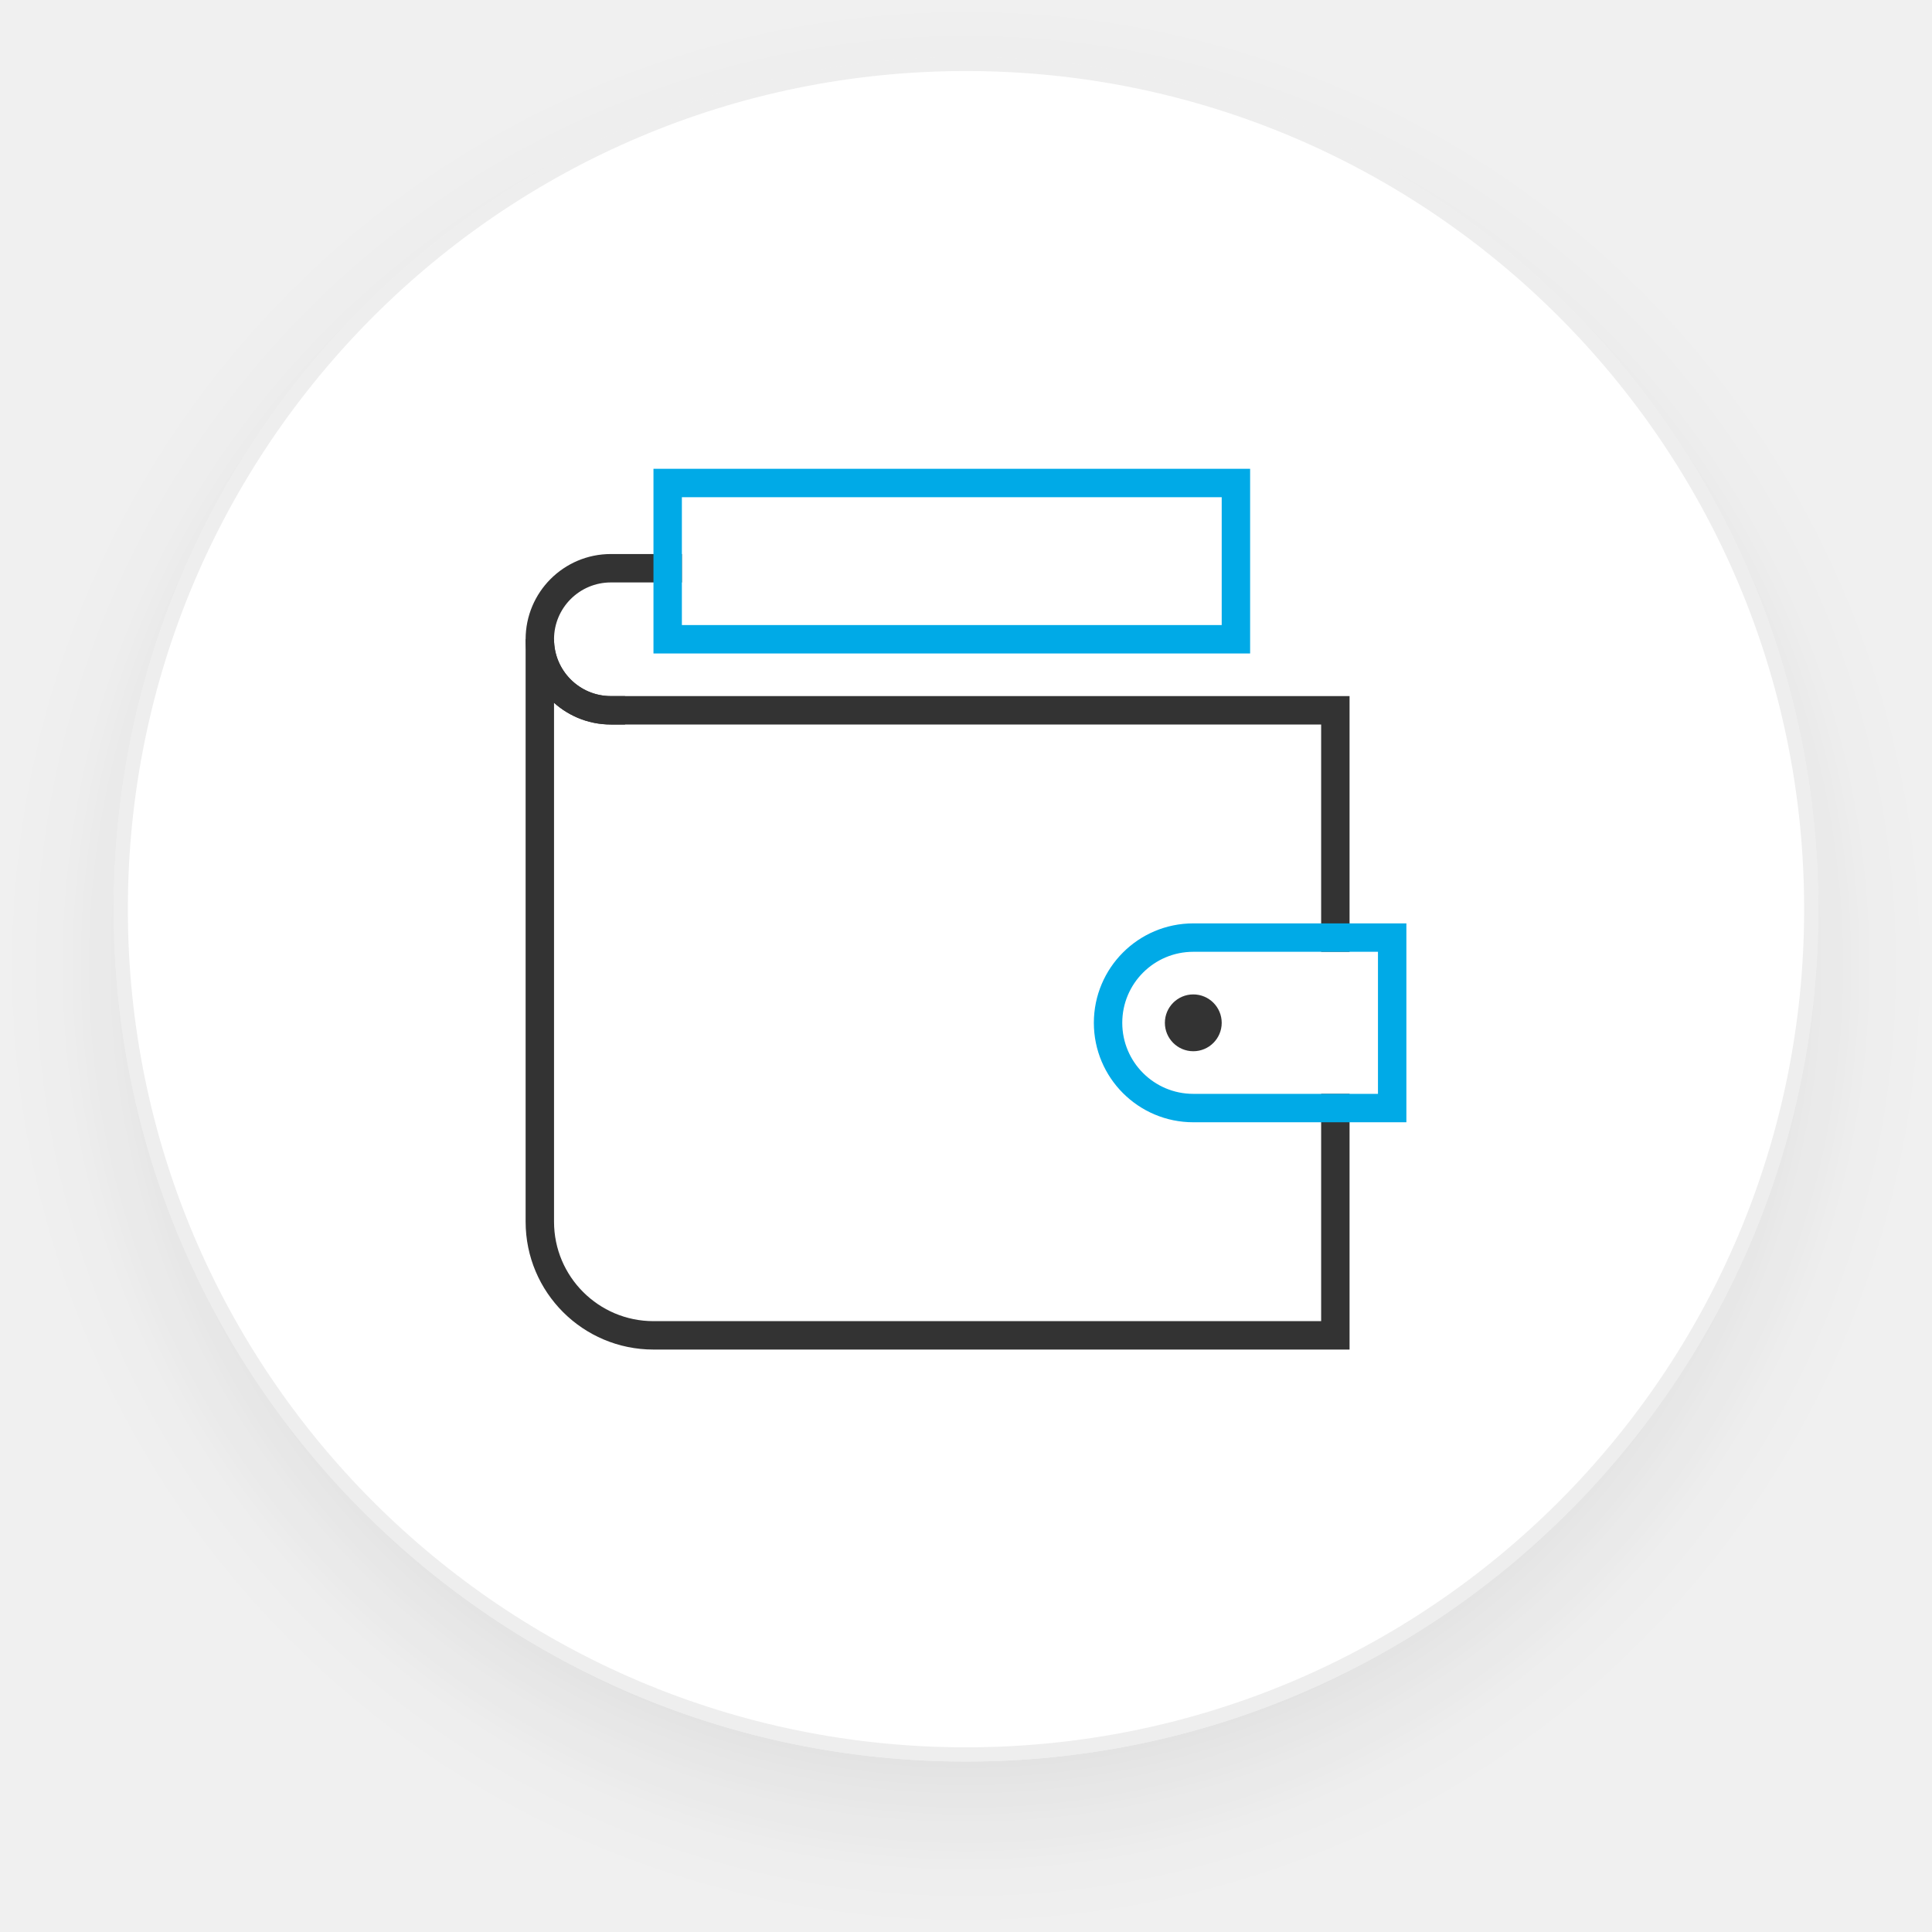
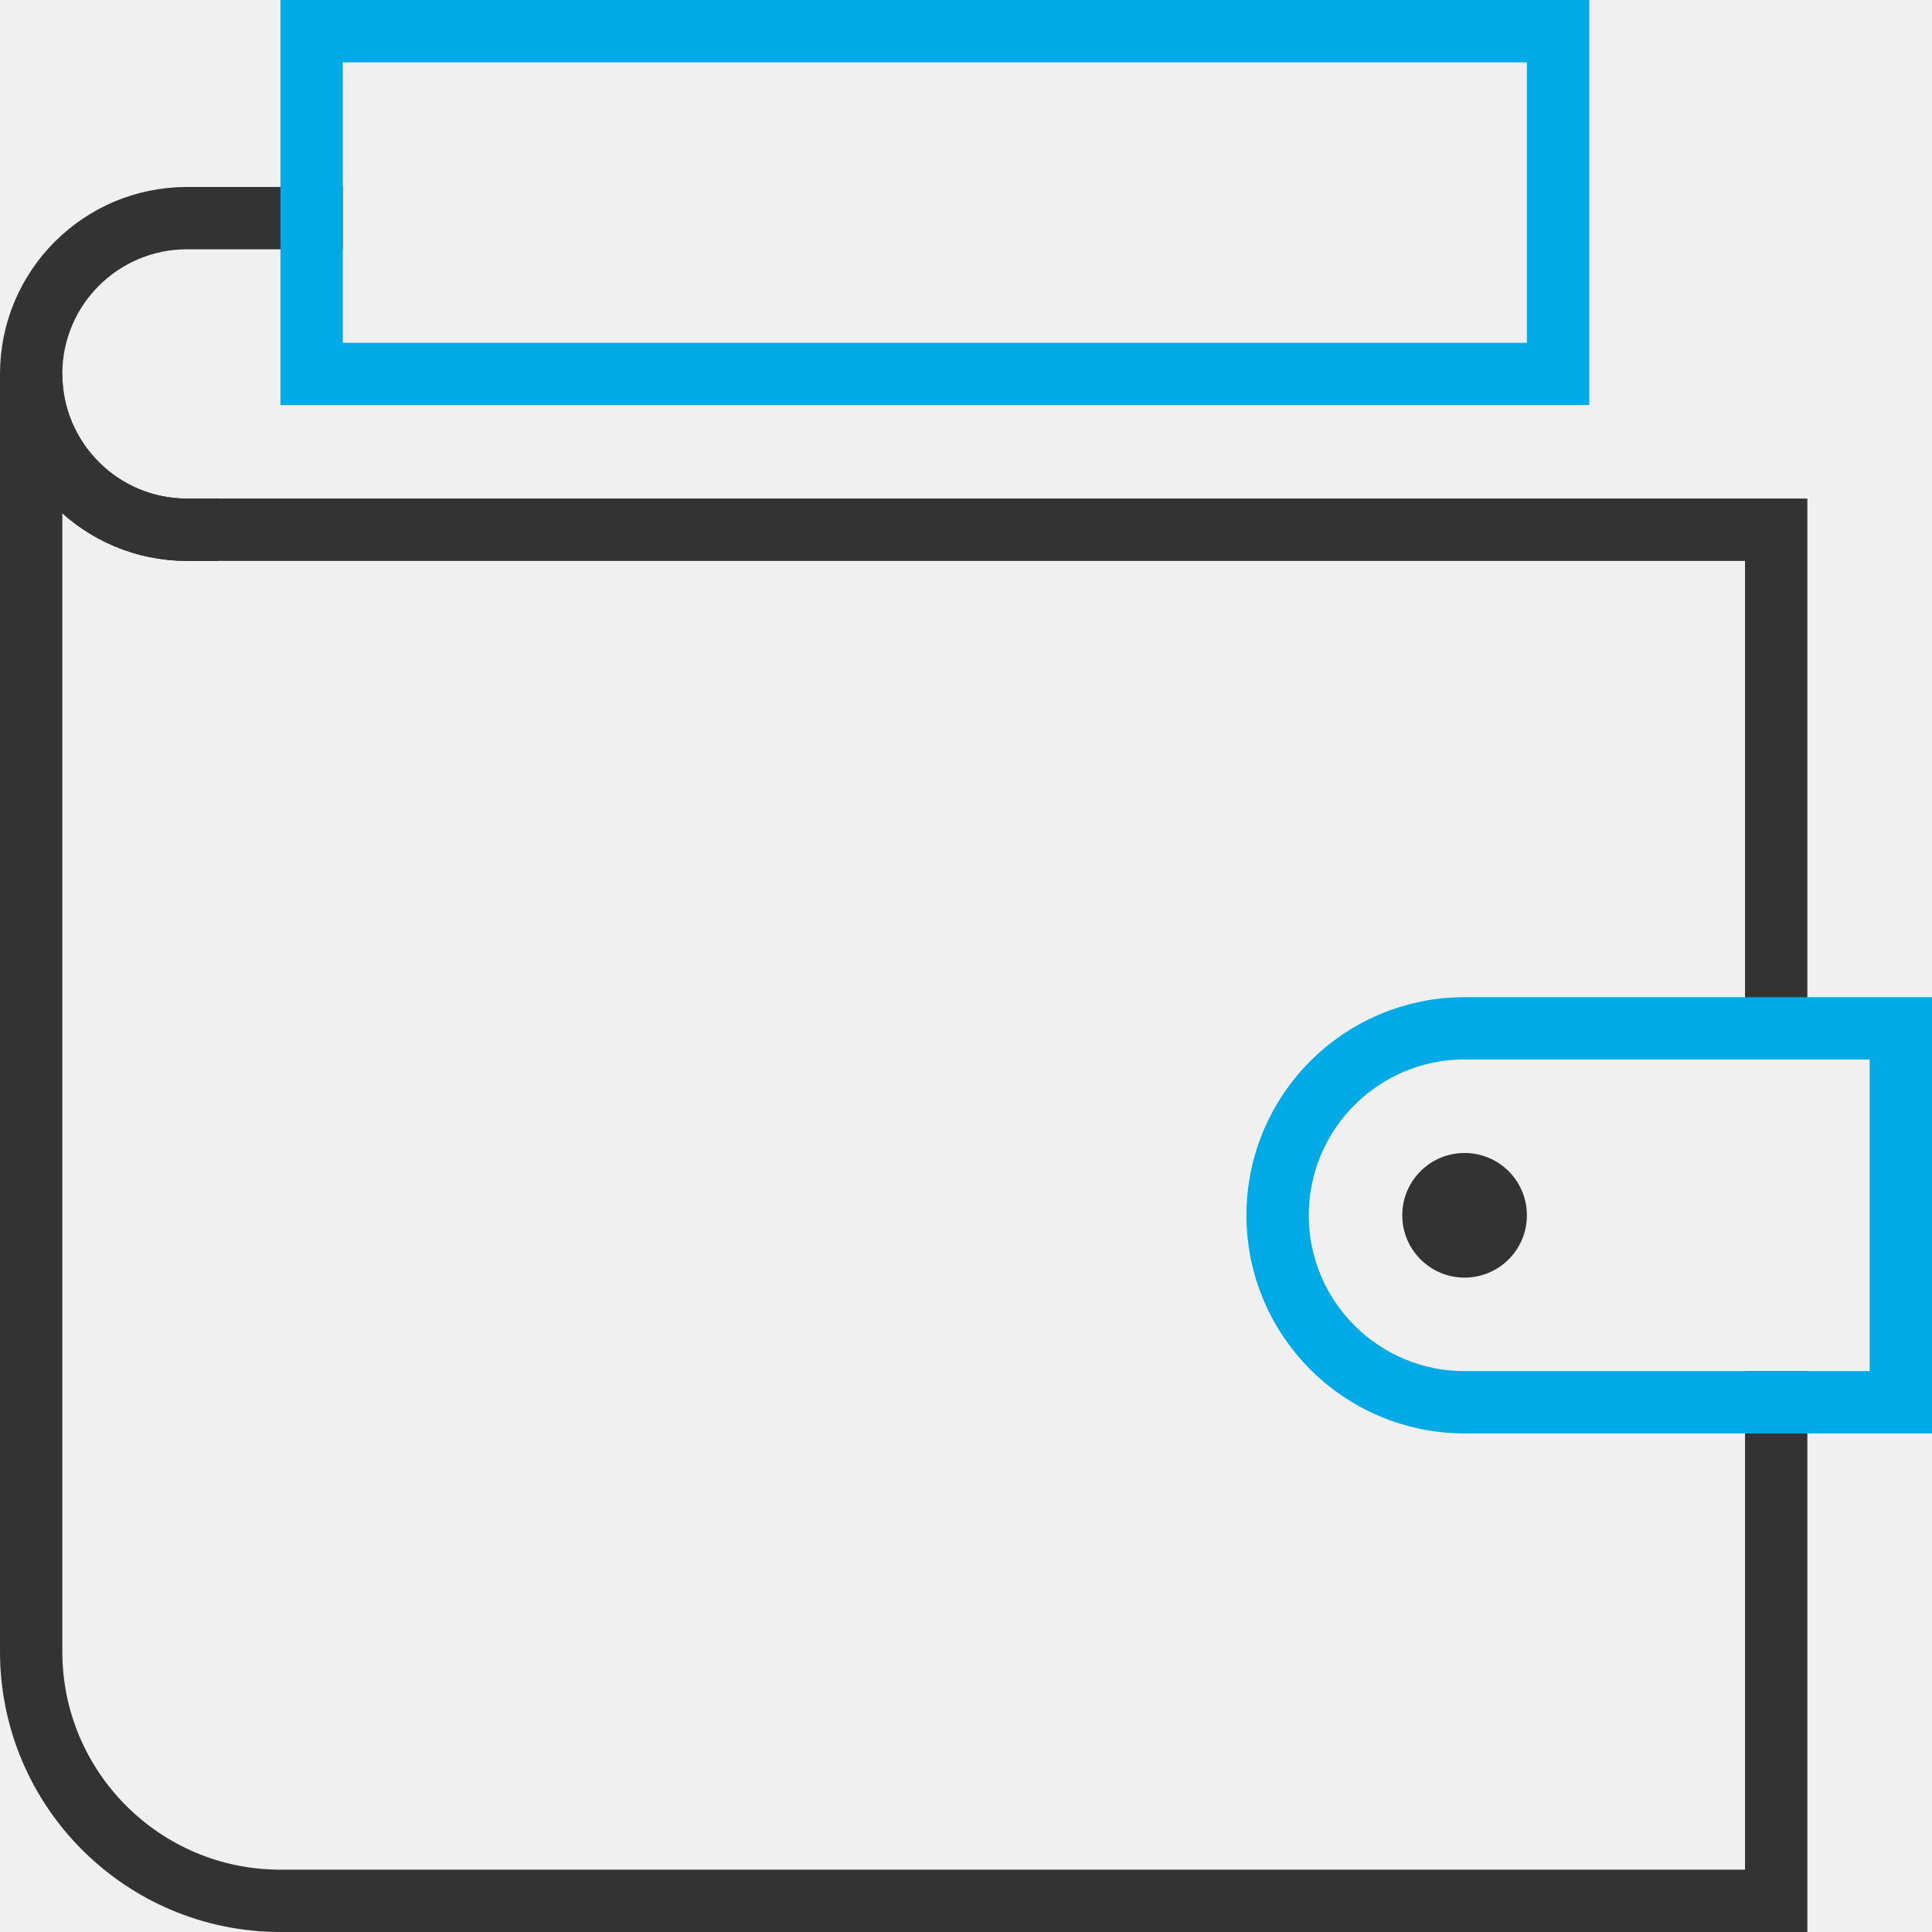
- <svg xmlns="http://www.w3.org/2000/svg" xmlns:xlink="http://www.w3.org/1999/xlink" width="136px" height="136px" viewBox="0 0 136 136" version="1.1">
-   <defs>
-     <circle id="path-1" cx="60" cy="60" r="60" />
-     <filter x="-11.7%" y="-8.3%" width="123.3%" height="123.3%" filterUnits="objectBoundingBox" id="filter-2">
-       <feOffset dx="0" dy="4" in="SourceAlpha" result="shadowOffsetOuter1" />
-       <feGaussianBlur stdDeviation="4" in="shadowOffsetOuter1" result="shadowBlurOuter1" />
-       <feComposite in="shadowBlurOuter1" in2="SourceAlpha" operator="out" result="shadowBlurOuter1" />
-       <feColorMatrix values="0 0 0 0 0.2   0 0 0 0 0.2   0 0 0 0 0.2  0 0 0 0.08 0" type="matrix" in="shadowBlurOuter1" />
-     </filter>
-   </defs>
+ <svg xmlns="http://www.w3.org/2000/svg" width="62px" height="62px" viewBox="0 0 62 62" version="1.1">
  <g id="产品" stroke="none" stroke-width="1" fill="none" fill-rule="evenodd">
-     <g id="智能视频-短视频特效SDK✅" transform="translate(-1298, -3397)">
+     <g id="智能视频-短视频特效SDK✅" transform="translate(-1335, -3430)">
      <g id="客户按钮" transform="translate(0, 3253)">
        <g id="编组-20" transform="translate(472, 148)">
          <g id="编组-18" transform="translate(834, 0)">
-             <g id="椭圆形">
-               <use fill="black" fill-opacity="1" filter="url(#filter-2)" xlink:href="#path-1" />
-               <circle stroke="#EEEEEE" stroke-width="1" stroke-linejoin="square" fill="#FFFFFF" fill-rule="evenodd" cx="60" cy="60" r="59.5" />
-             </g>
            <g id="wallet-90" transform="translate(30, 30)">
              <circle id="椭圆形" fill="#333333" fill-rule="nonzero" cx="46" cy="38" r="2" />
              <path d="M5,16 C2.239,16 0,13.761 0,11 L0,11 C0,8.239 2.239,6 5,6 L9,6" id="路径" stroke="#333333" stroke-width="2" stroke-linecap="square" />
              <path d="M56,32 L56,16 L5,16 C2.239,16 0,13.761 0,11 L0,52 C0,56.418 3.582,60 8,60 L56,60 L56,44" id="路径" stroke="#333333" stroke-width="2" stroke-linecap="square" />
              <path d="M60,44 L46,44 C42.686,44 40,41.314 40,38 L40,38 C40,34.686 42.686,32 46,32 L60,32 L60,44 Z" id="路径" stroke="#00AAE7" stroke-width="2" stroke-linecap="square" />
              <polyline id="路径" stroke="#00AAE7" stroke-width="2" stroke-linecap="square" points="9 11 9 0 49 0 49 11 9 11" />
            </g>
          </g>
        </g>
      </g>
    </g>
  </g>
</svg>
